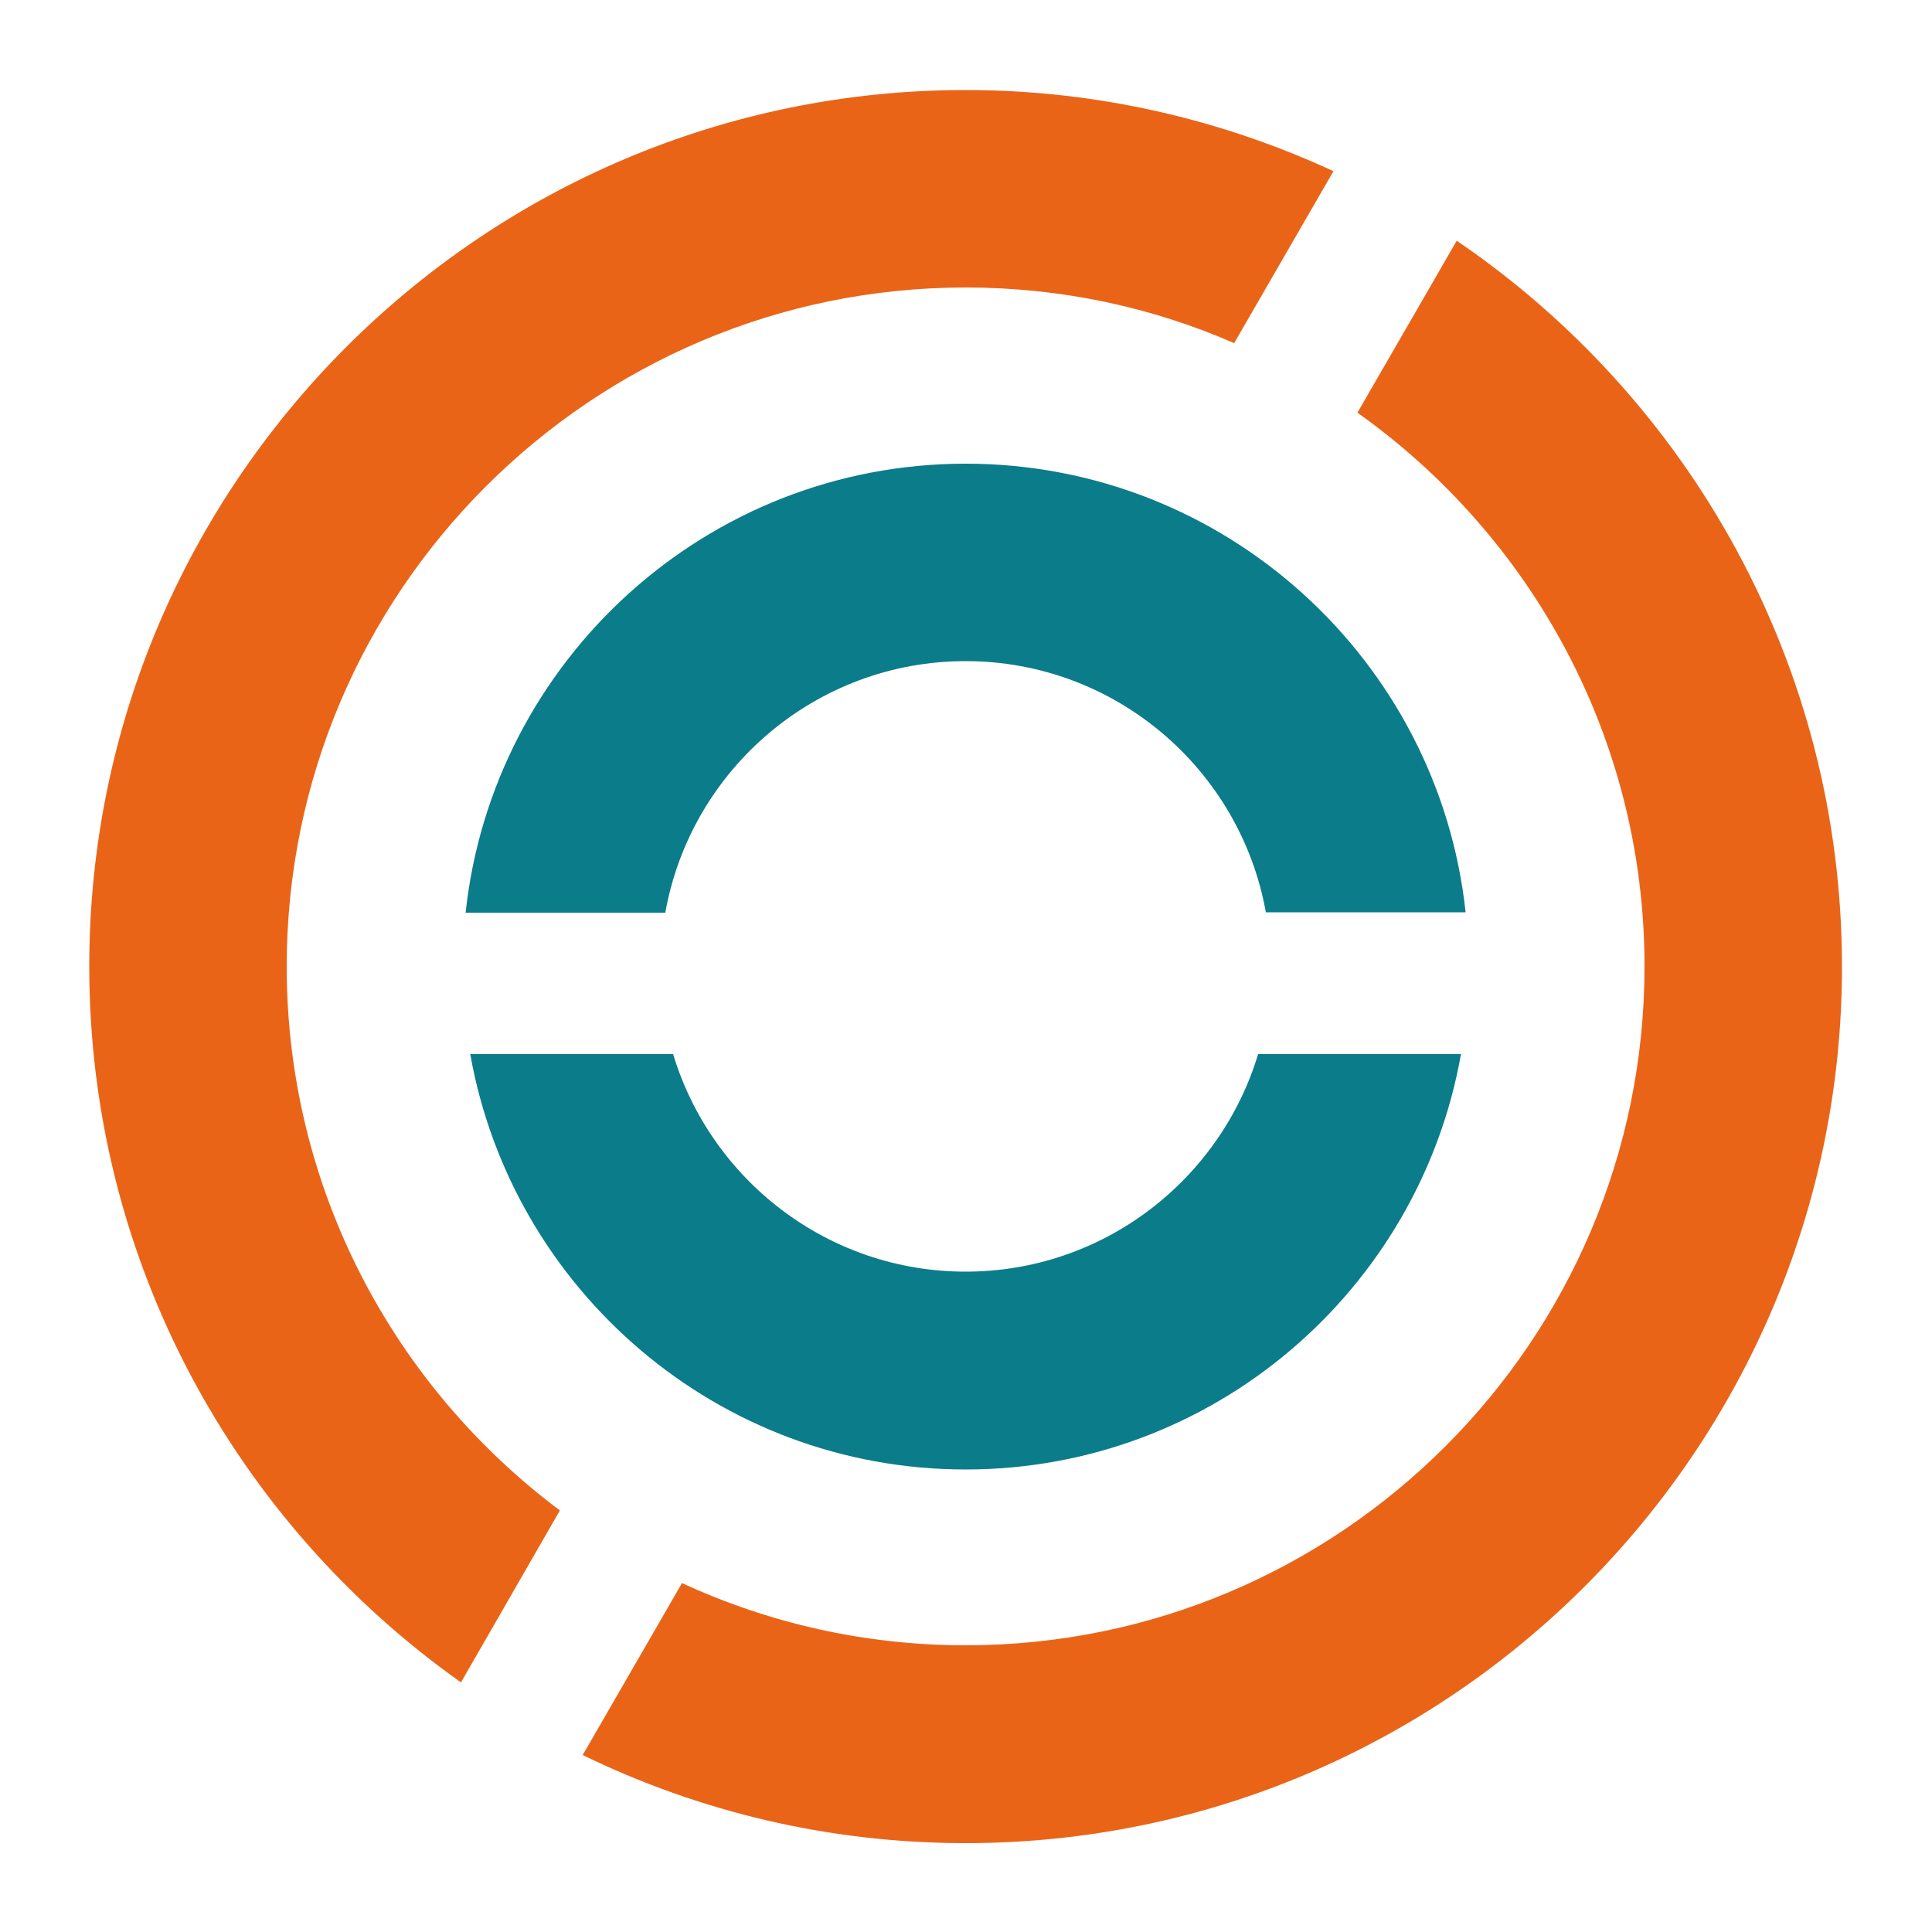
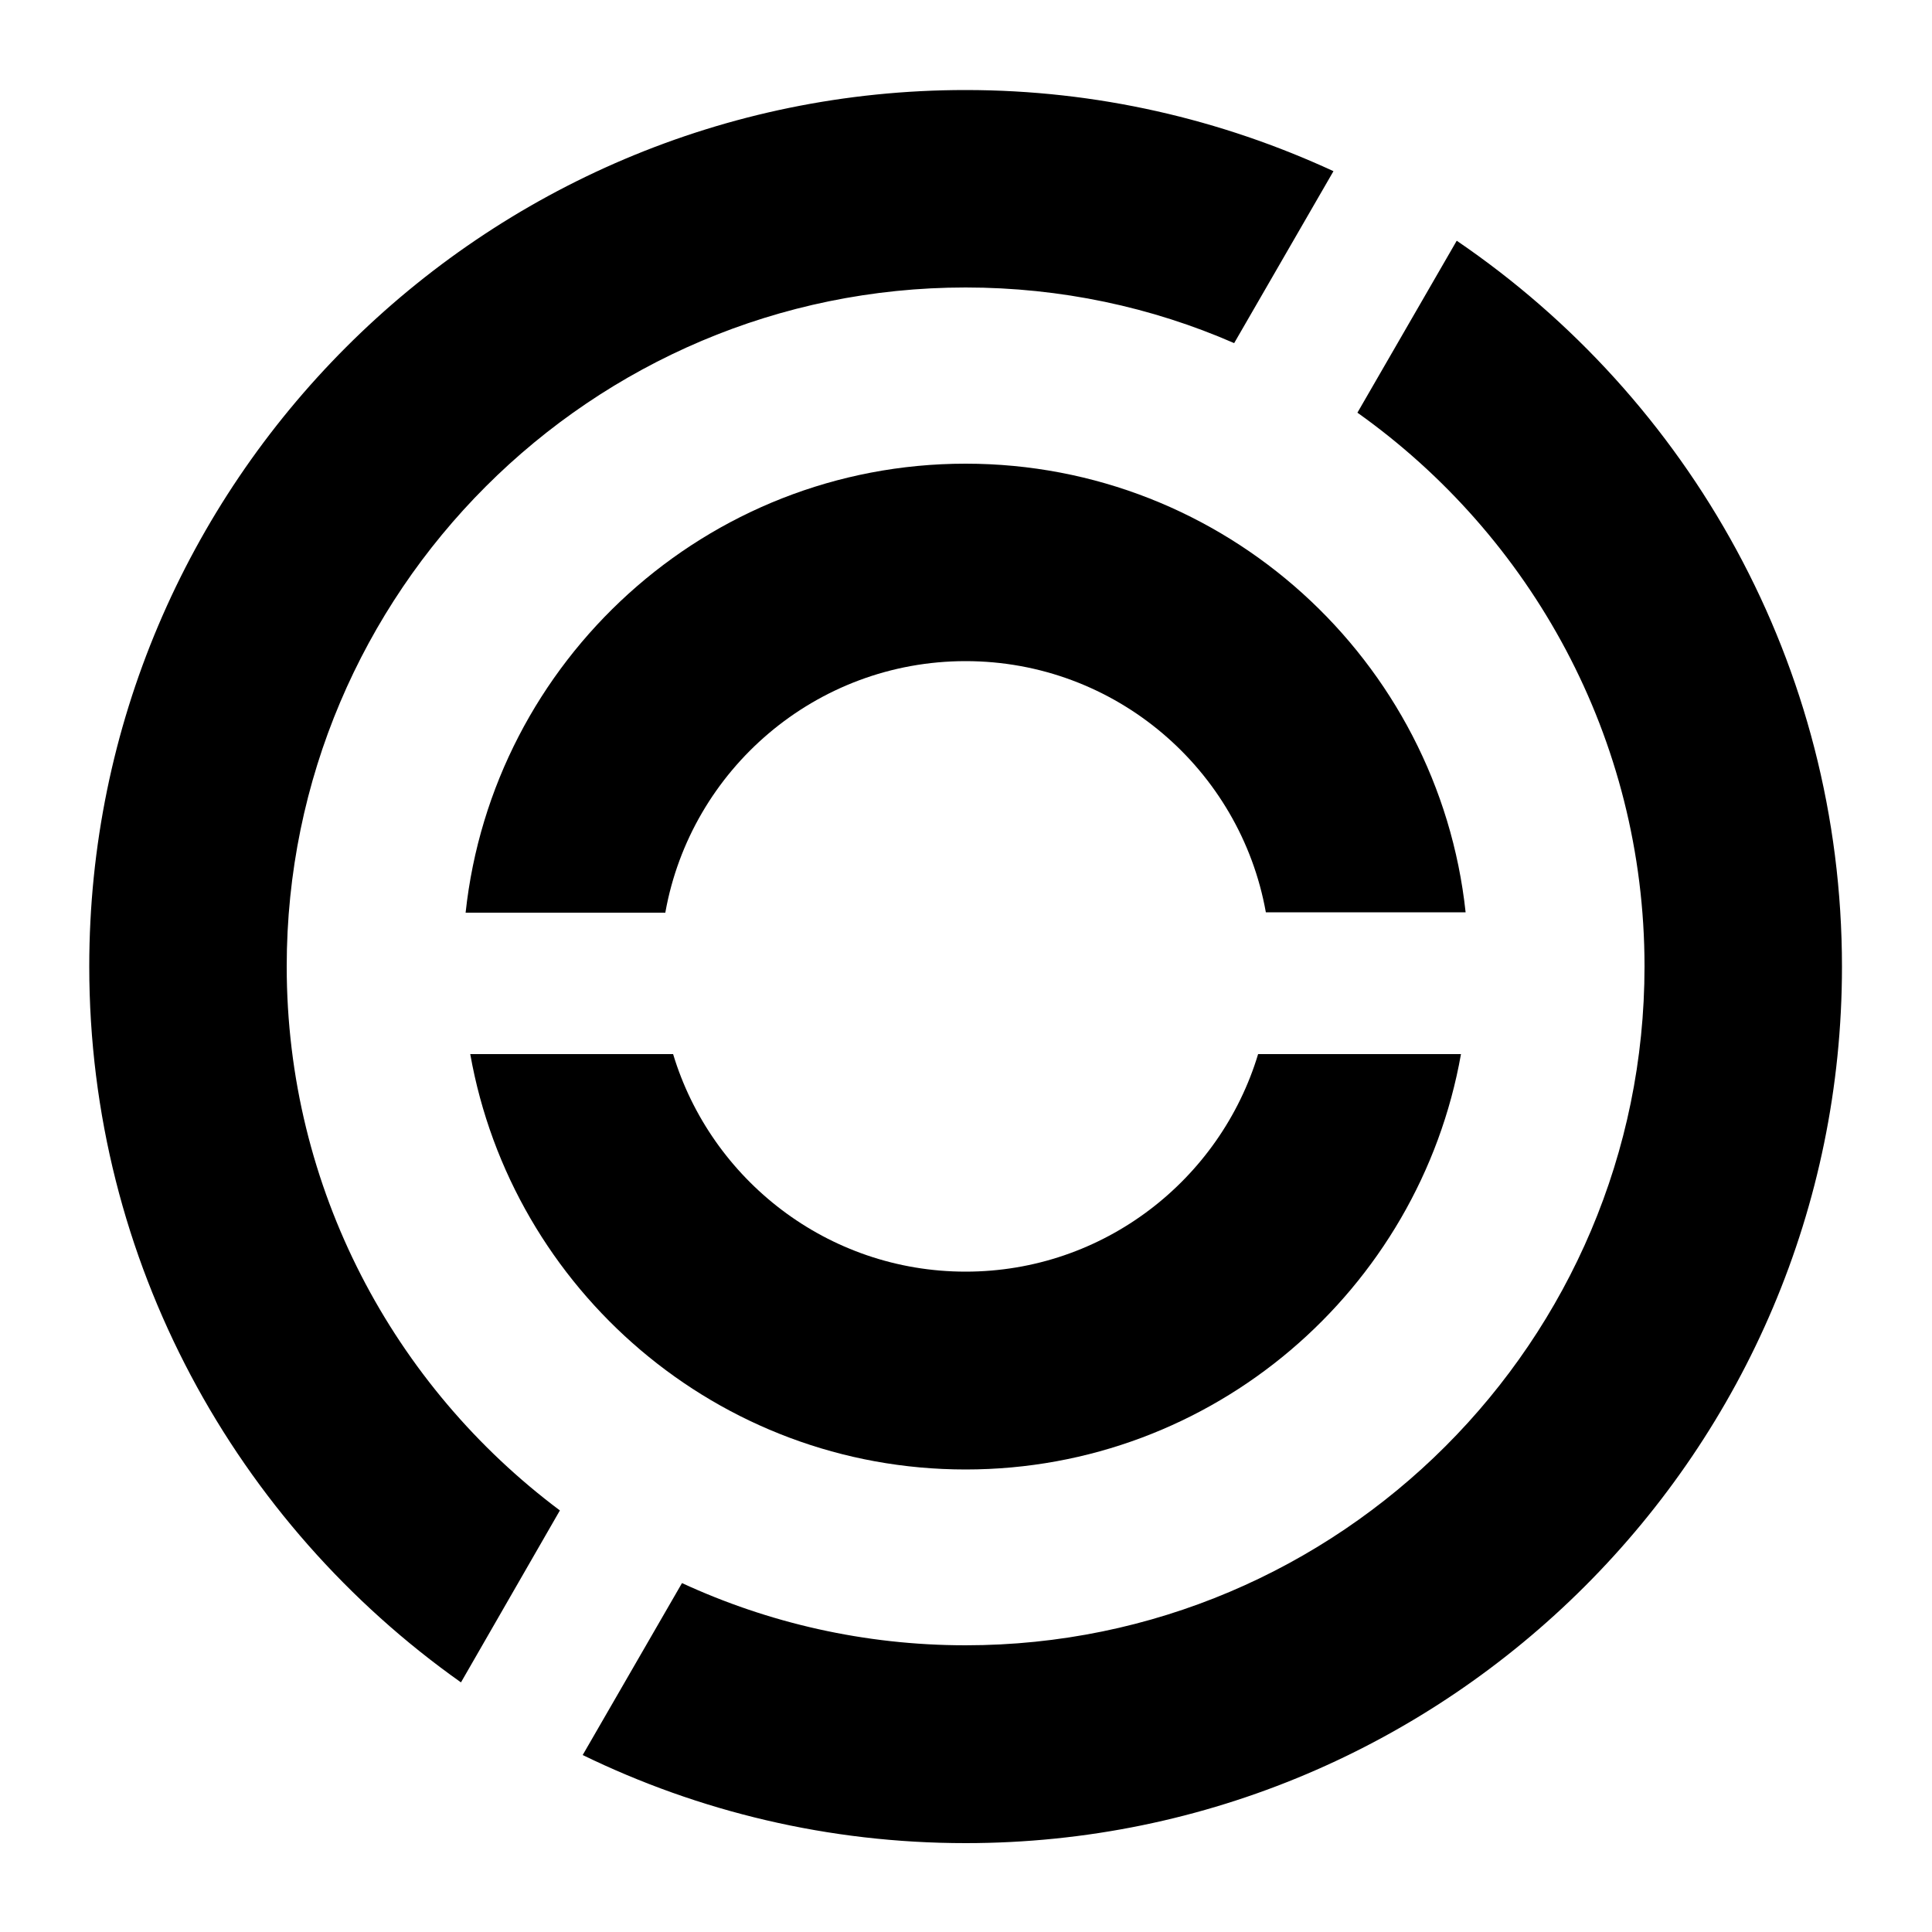
- <svg xmlns="http://www.w3.org/2000/svg" version="1.1" id="Ebene_1" x="0px" y="0px" viewBox="0 0 500 500" style="enable-background:new 0 0 500 500;" xml:space="preserve">
-   <style type="text/css">
- 	.st0{fill:#EA6418;}
- 	.st1{fill:#0B7C8A;}
- </style>
-   <g>
-     <path class="st0" d="M144.9,390.9c-42.9-32.1-70.7-83.2-70.7-140.8c0-96.9,78.8-175.7,175.7-175.7c24.7,0,48.2,5.1,69.5,14.4   l25.7-44.5c-29-13.4-61.2-21-95.2-21c-125.1,0-226.8,101.8-226.8,226.8c0,76.5,38.1,144.2,96.2,185.3L144.9,390.9z" />
-     <path class="st0" d="M377,62.3l-25.7,44.5c44.9,31.9,74.3,84.2,74.3,143.3c0,96.9-78.8,175.7-175.7,175.7   c-26.2,0-51.1-5.8-73.4-16.1l-25.7,44.5c30,14.6,63.6,22.8,99.1,22.8c125.1,0,226.8-101.8,226.8-226.8   C476.7,172.1,437.1,103.2,377,62.3z" />
-   </g>
-   <g>
-     <path class="st1" d="M172.2,236.1c6.6-36.9,38.9-65,77.7-65s71.1,28.1,77.7,65h51.7C372.3,170.9,317,120,249.9,120   s-122.4,51-129.4,116.2H172.2z" />
-     <path class="st1" d="M325.6,272.8c-9.8,32.5-40,56.3-75.7,56.3s-65.9-23.8-75.7-56.3h-52.5c10.8,61,64.1,107.5,128.2,107.5   s117.4-46.5,128.2-107.5H325.6z" />
-   </g>
+ <svg xmlns="http://www.w3.org/2000/svg" xml:space="preserve" id="Ebene_1" x="0" y="0" version="1.1" viewBox="0 0 500 500">
+   <path d="M144.9 390.9c-42.9-32.1-70.7-83.2-70.7-140.8 0-96.9 78.8-175.7 175.7-175.7 24.7 0 48.2 5.1 69.5 14.4l25.7-44.5c-29-13.4-61.2-21-95.2-21-125.1 0-226.8 101.8-226.8 226.8 0 76.5 38.1 144.2 96.2 185.3l25.6-44.5zM377 62.3l-25.7 44.5c44.9 31.9 74.3 84.2 74.3 143.3 0 96.9-78.8 175.7-175.7 175.7-26.2 0-51.1-5.8-73.4-16.1l-25.7 44.5c30 14.6 63.6 22.8 99.1 22.8 125.1 0 226.8-101.8 226.8-226.8 0-78.1-39.6-147-99.7-187.9z" class="st0" />
+   <path d="M172.2 236.1c6.6-36.9 38.9-65 77.7-65s71.1 28.1 77.7 65h51.7C372.3 170.9 317 120 249.9 120s-122.4 51-129.4 116.2h51.7zM325.6 272.8c-9.8 32.5-40 56.3-75.7 56.3s-65.9-23.8-75.7-56.3h-52.5c10.8 61 64.1 107.5 128.2 107.5s117.4-46.5 128.2-107.5h-52.5z" class="st1" />
</svg>
